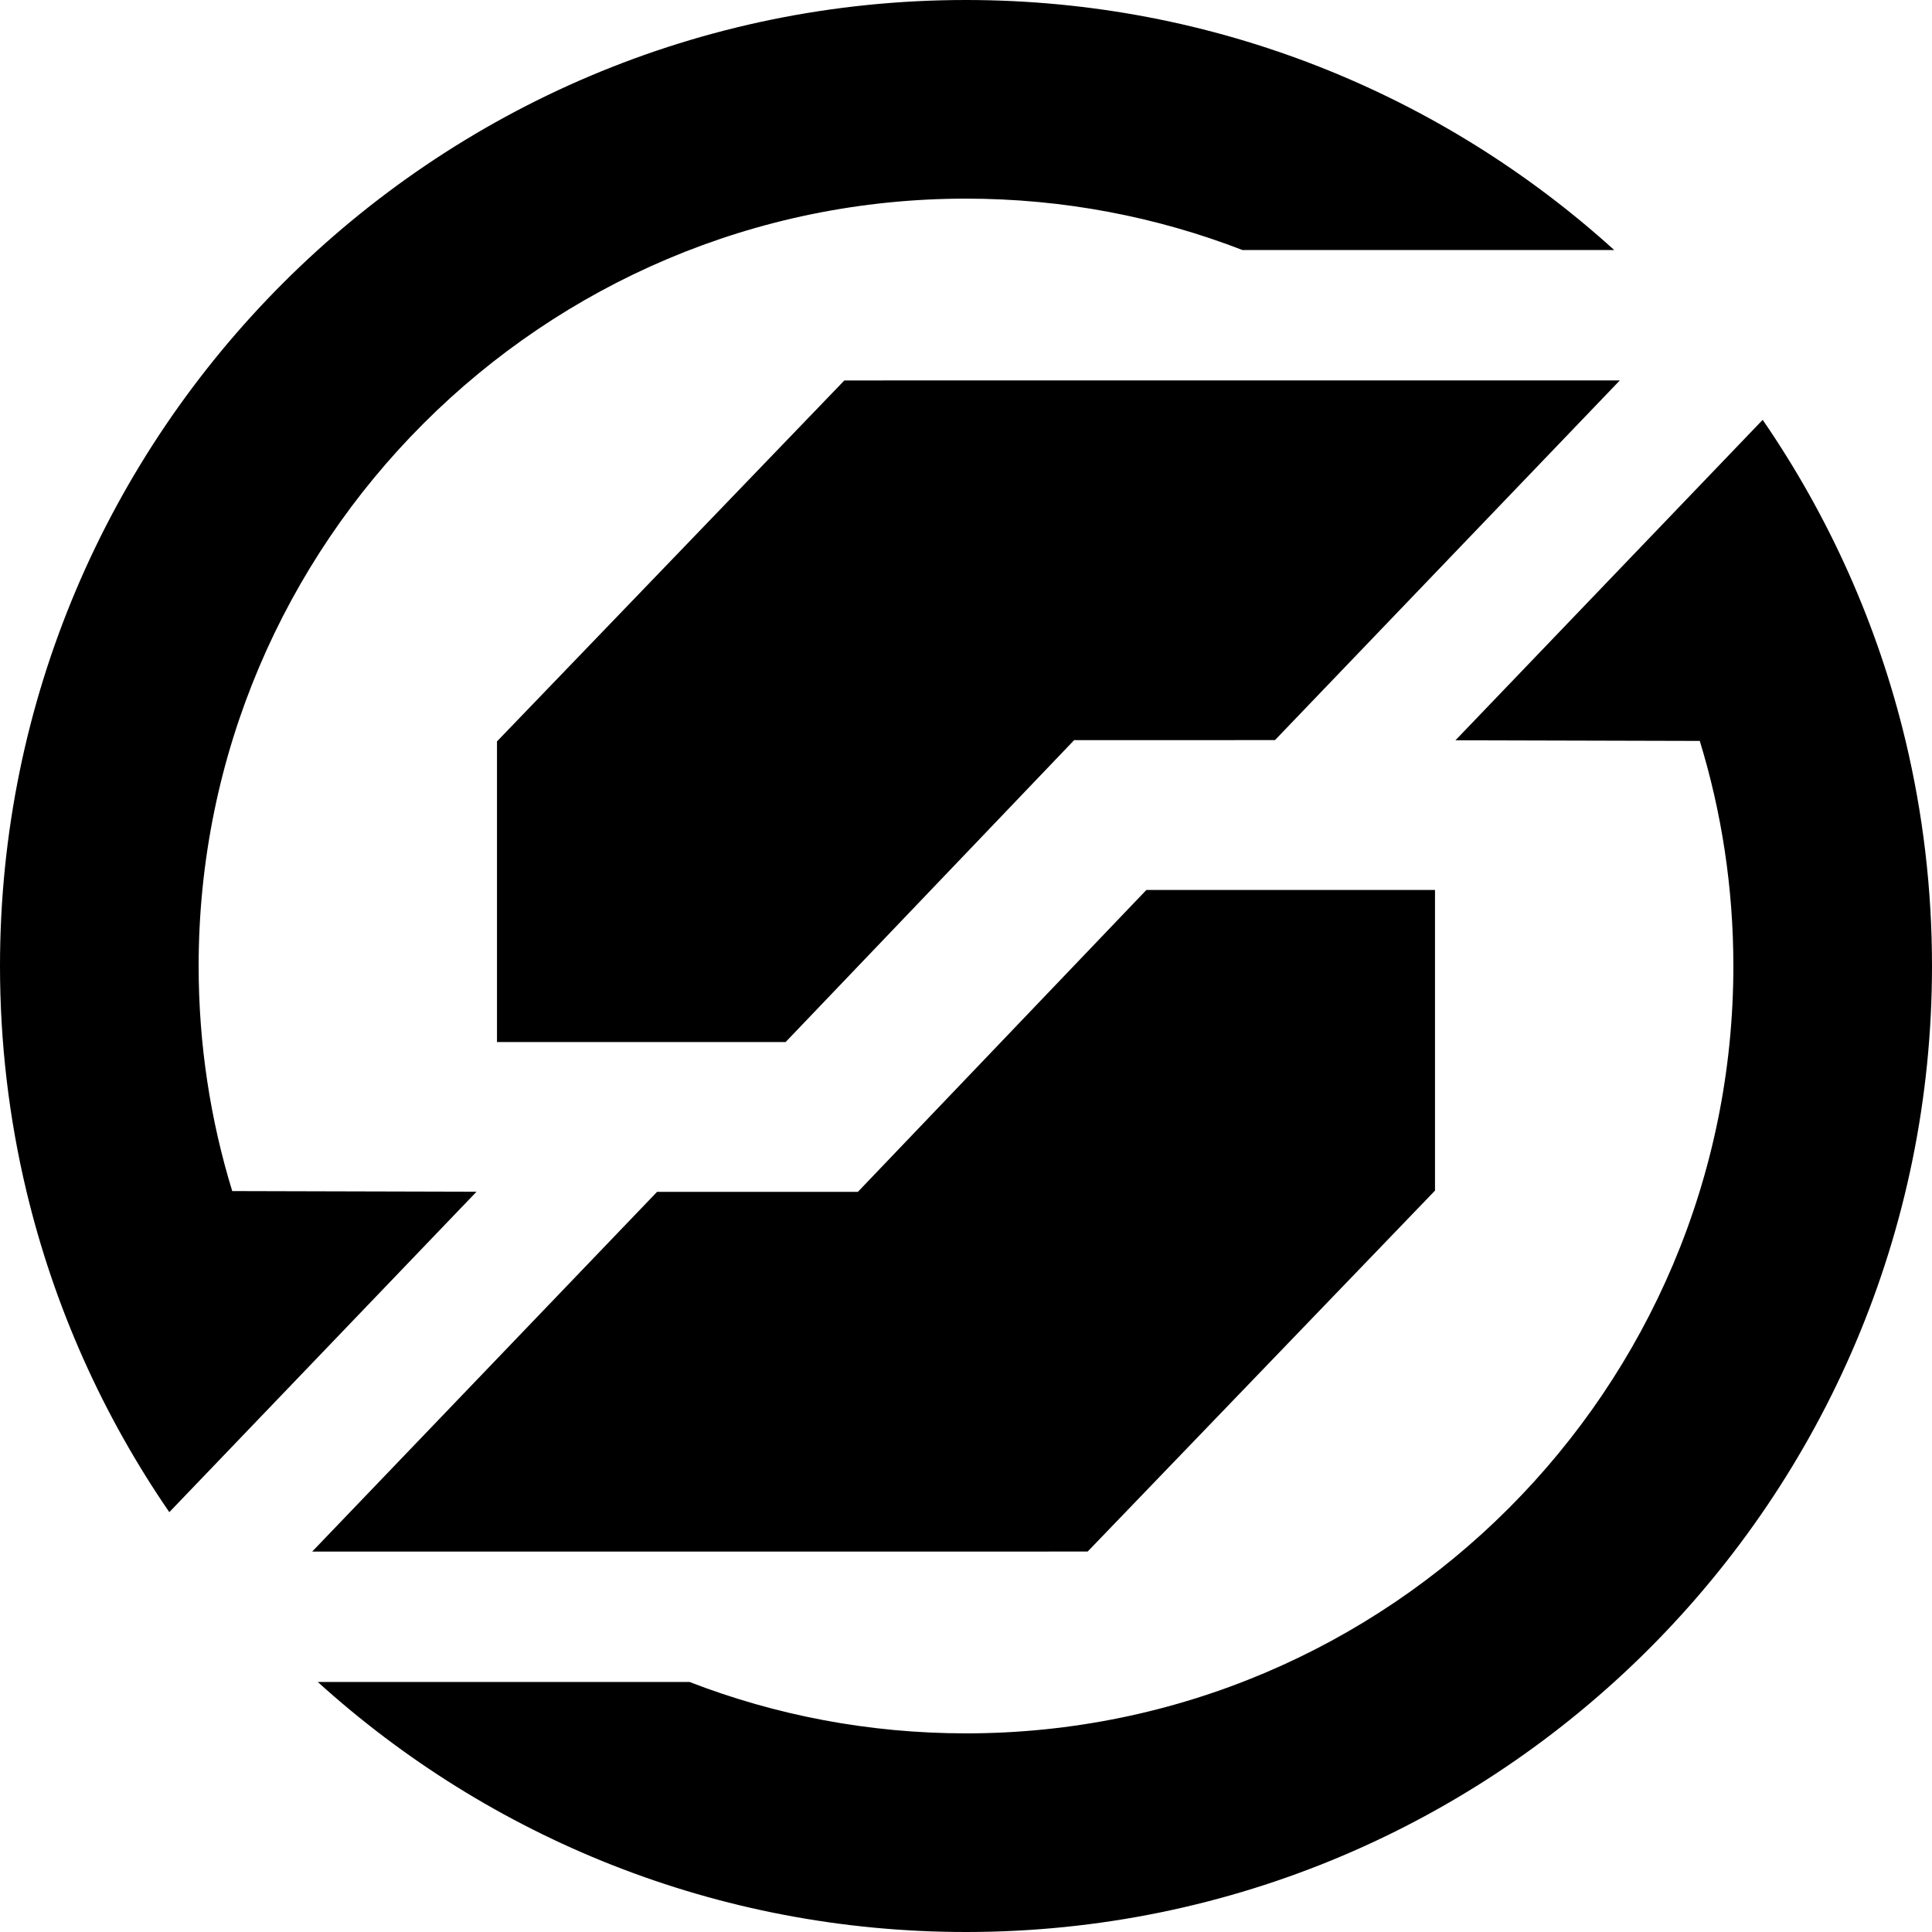
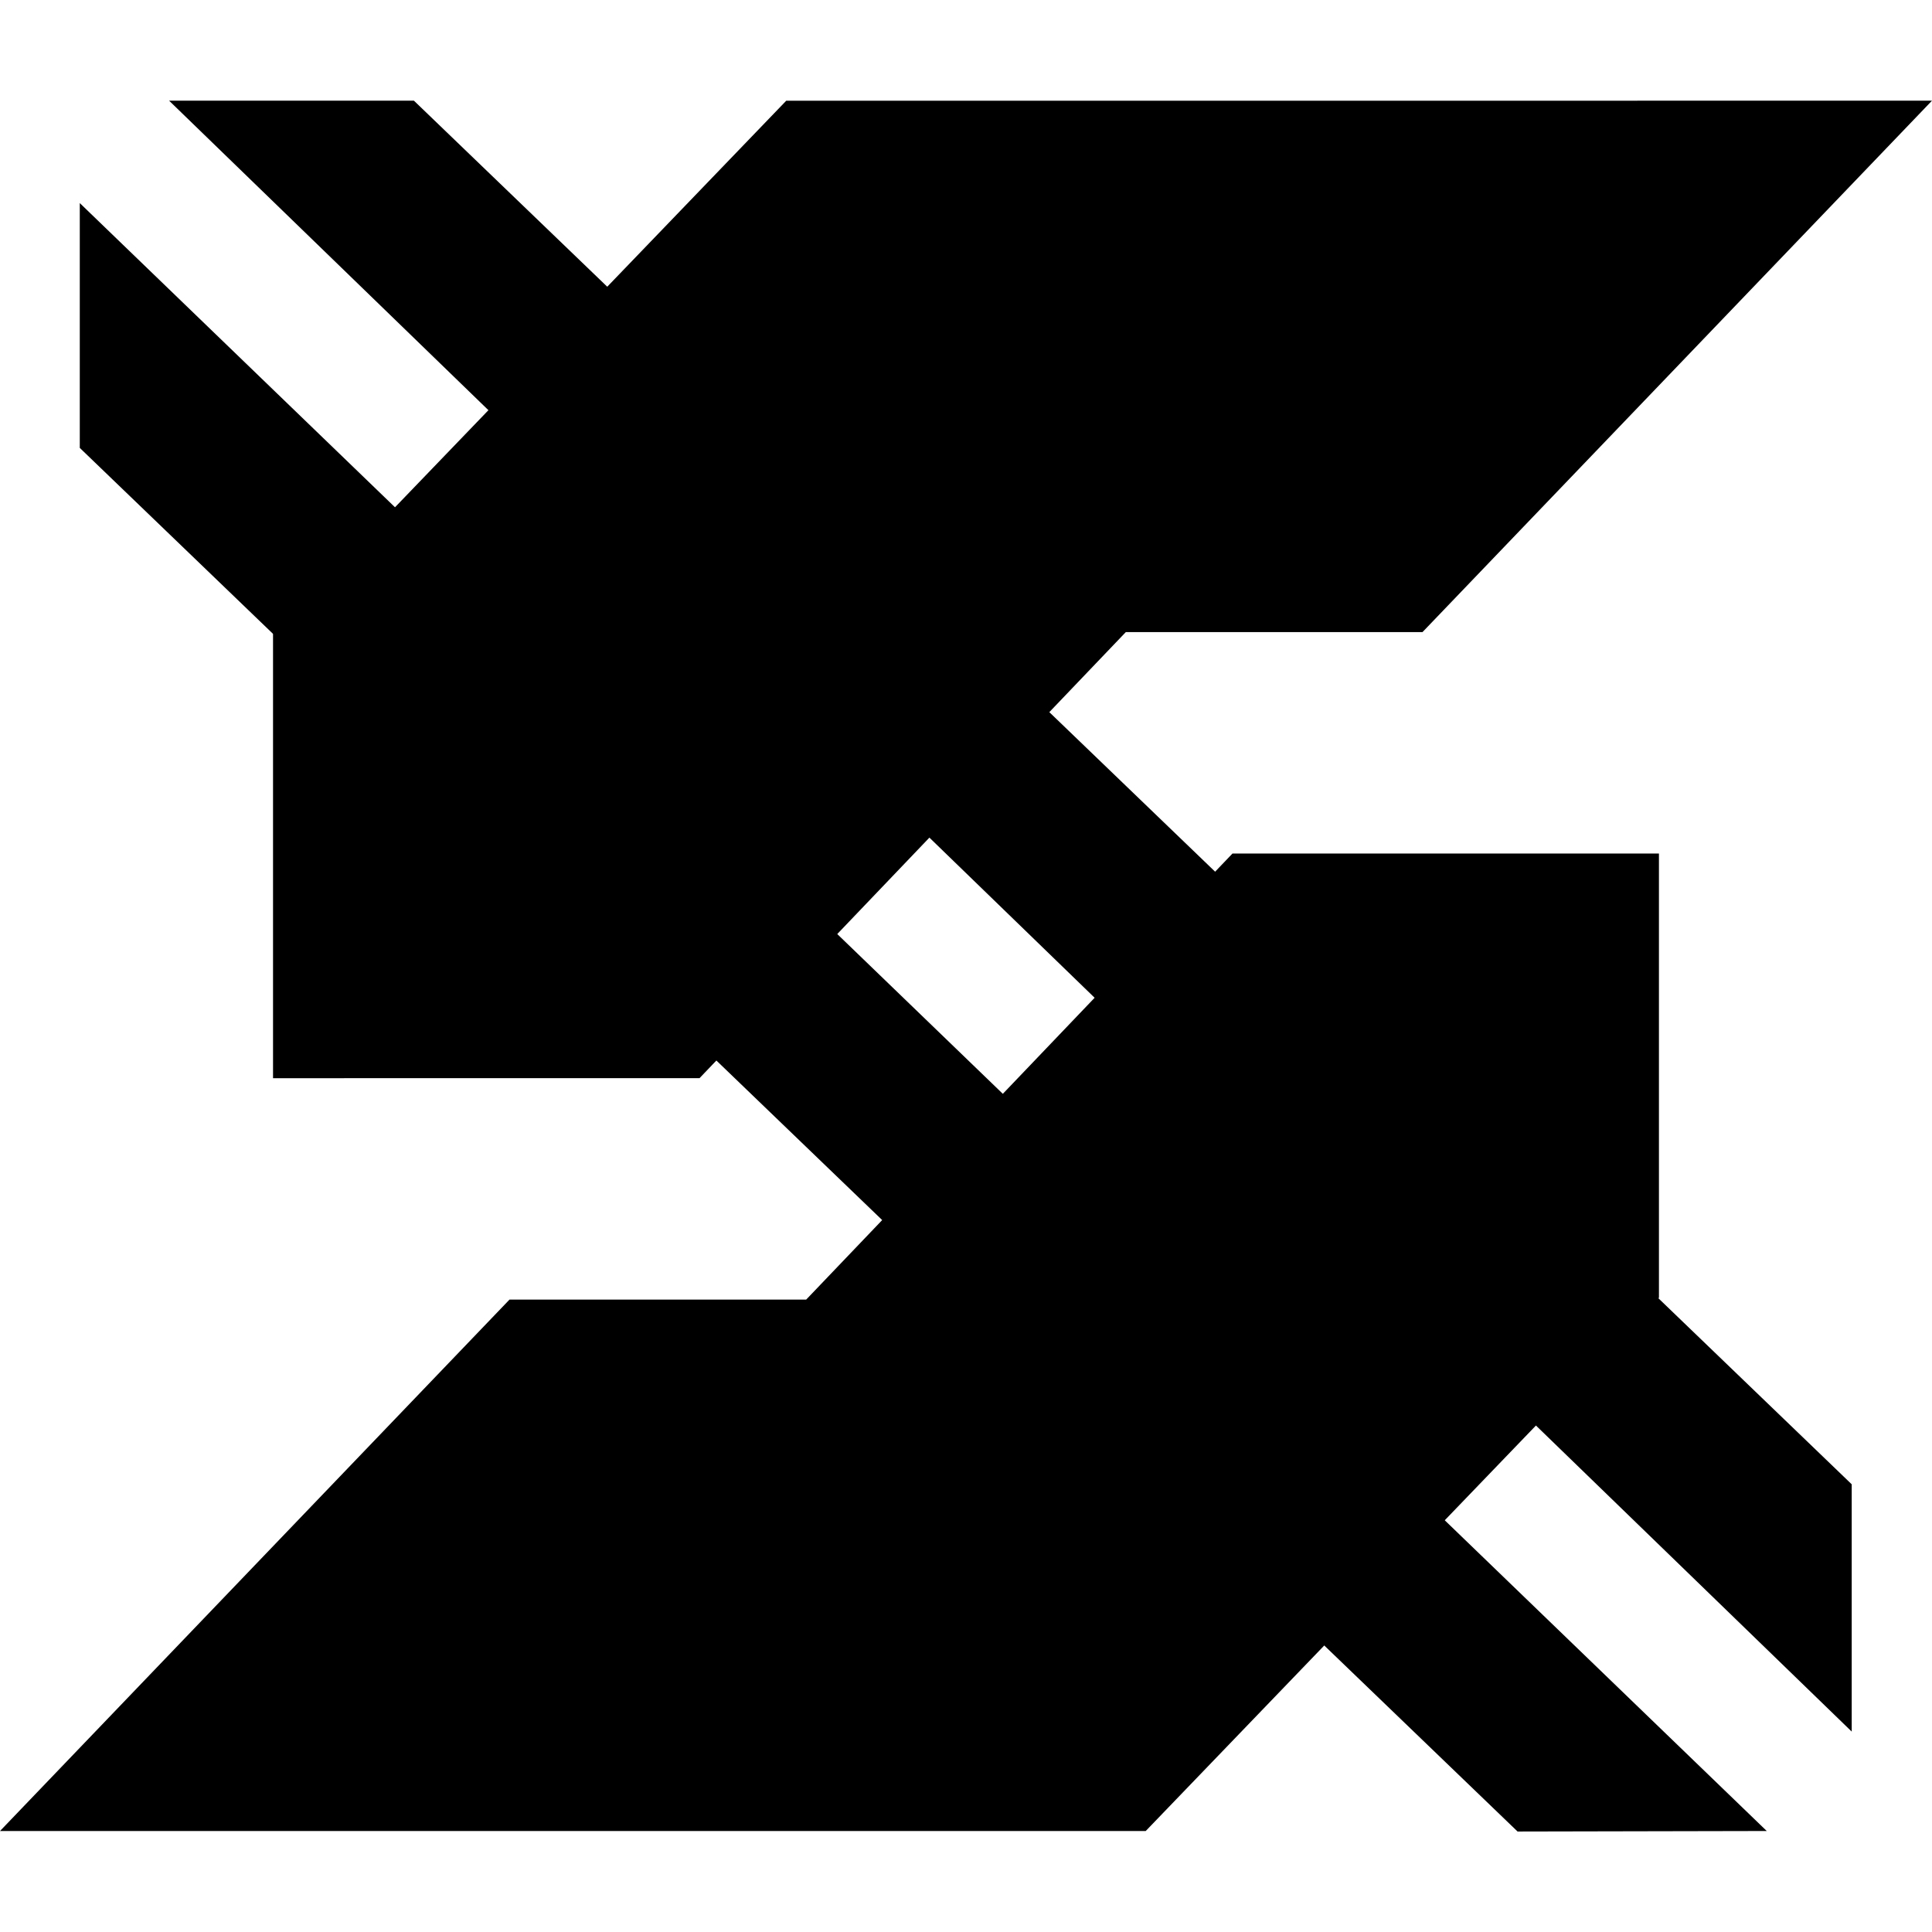
- <svg xmlns="http://www.w3.org/2000/svg" width="100%" height="100%" viewBox="0 0 800 800" version="1.1" xml:space="preserve" style="fill-rule:evenodd;clip-rule:evenodd;stroke-linejoin:round;stroke-miterlimit:2;">
-   <g transform="matrix(0.0114614,0,0,0.0114614,-56.8312,-56.8306)">
-     <path d="M22913.9,31743.7L22914,42604.9L33342.1,42604.7L43766.2,31697.3L51020.6,31697.2L63478.8,18702.9L35463.2,18703.4L22913.9,31743.9L22913.9,31743.7ZM56802.7,47972.7L56802.5,37111.5L46374.4,37111.7L35950.4,48019.1L28695.9,48019.1L16237.6,61013.4L44253.2,61013L56802.6,47972.6L56802.7,47972.6L56802.7,47972.7Z" />
+ <svg xmlns="http://www.w3.org/2000/svg" width="100%" height="100%" viewBox="0 0 4167 4167" version="1.1" xml:space="preserve" style="fill-rule:evenodd;clip-rule:evenodd;stroke-linejoin:round;stroke-miterlimit:2;">
+   <g transform="matrix(4.16667,0,0,4.16667,0,0)">
+     <g transform="matrix(1.30479,-1.35588,1.16643,1.12248,-735.746,616.836)">
+       <path d="M481.384,876.332L433.753,819.033L433.753,180.969L482.28,126.685L481.384,876.332ZM519.615,124.56L566.314,180.969L566.314,819.033L517.297,873.863L519.615,124.56Z" />
+     </g>
+     <g id="Artboard3" transform="matrix(1,0,0,1,-1075.66,-1166.67)">
+       <rect x="1075.66" y="1166.67" width="1000" height="1000" style="fill:none;" />
+       <clipPath id="_clip1">
+         <rect x="1075.66" y="1166.67" width="1000" height="1000" />
+       </clipPath>
+       <g clip-path="url(#_clip1)">
+         <g transform="matrix(0.0211694,0,0,0.0211694,731.918,822.862)">
+           <path d="M22913.9,31743.7L22914,42604.9L33342.1,42604.7L43766.2,31697.3L51020.6,31697.2L63478.8,18702.9L35463.2,18703.4L22913.9,31743.9L22913.9,31743.7ZM56802.7,47972.7L56802.5,37111.5L46374.4,37111.7L35950.4,48019.1L28695.9,48019.1L16237.6,61013.4L44253.2,61013L56802.6,47972.6L56802.7,47972.6L56802.7,47972.7Z" />
+         </g>
+       </g>
+     </g>
  </g>
-   <path d="M70.108,626.154C42.757,586.352 22.418,541.364 10.881,492.977C3.767,463.137 0,432.005 0,400C0,179.234 179.234,0 400,0C503.252,0 597.42,39.206 668.415,103.531L514.486,103.534C478.959,89.79 440.353,82.251 400,82.251C224.63,82.251 82.251,224.63 82.251,400C82.251,432.425 87.118,463.722 96.162,493.2L197.324,493.464L70.108,626.154ZM729.892,173.846C757.244,213.647 777.582,258.636 789.119,307.023C796.233,336.863 800,367.995 800,400C800,620.766 620.766,800 400,800C296.748,800 202.58,760.794 131.585,696.469L285.516,696.467C321.042,710.211 359.648,717.749 400,717.749C575.37,717.749 717.749,575.37 717.749,400C717.749,367.575 712.882,336.278 703.838,306.8L602.677,306.536L729.892,173.846Z" />
</svg>
